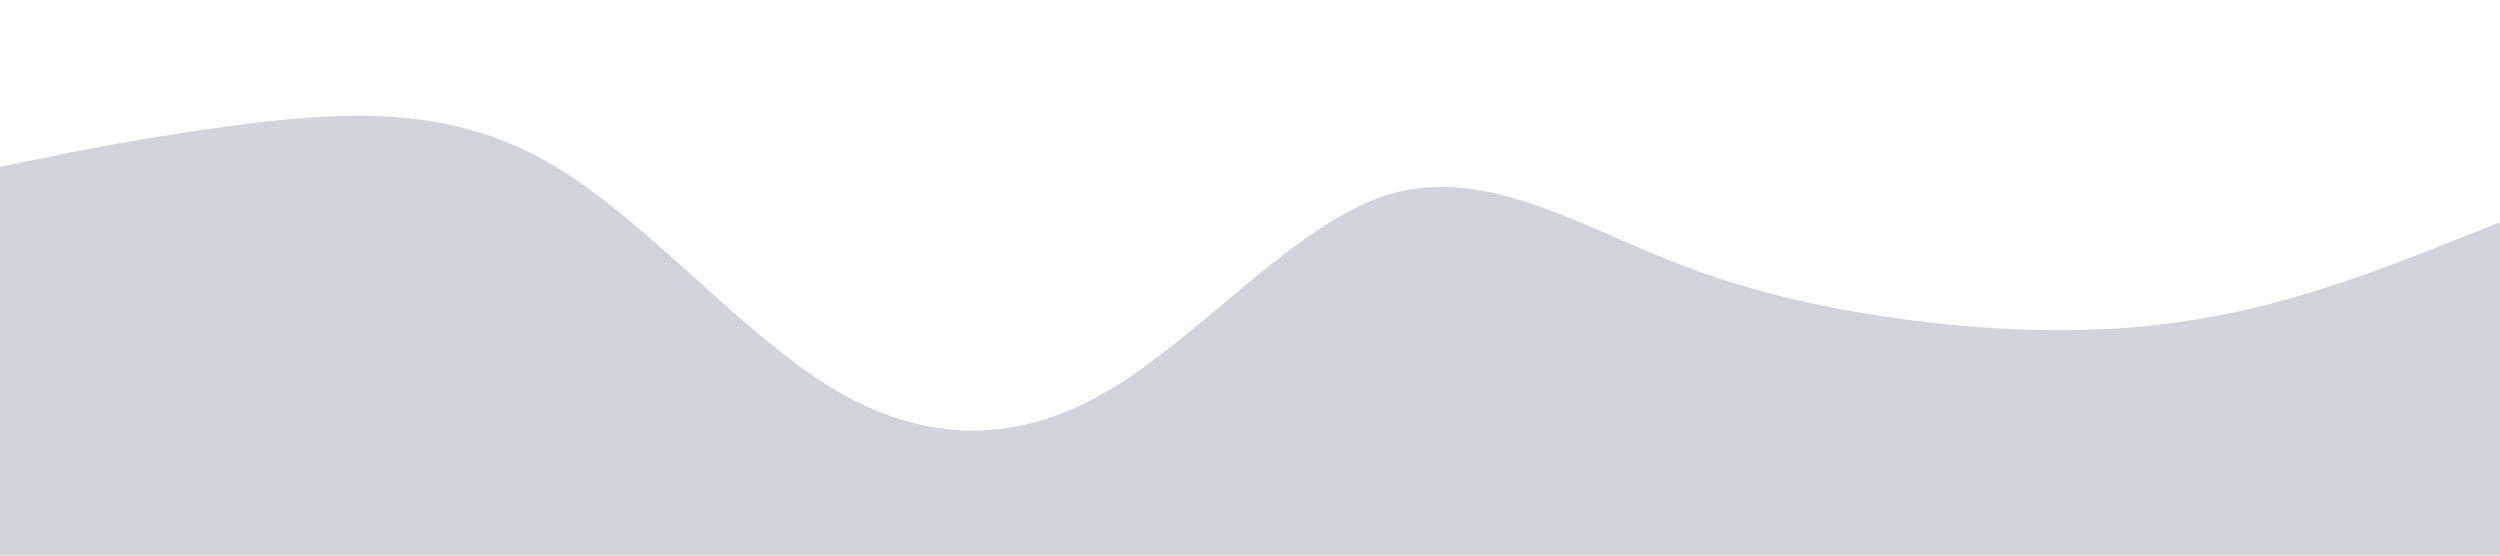
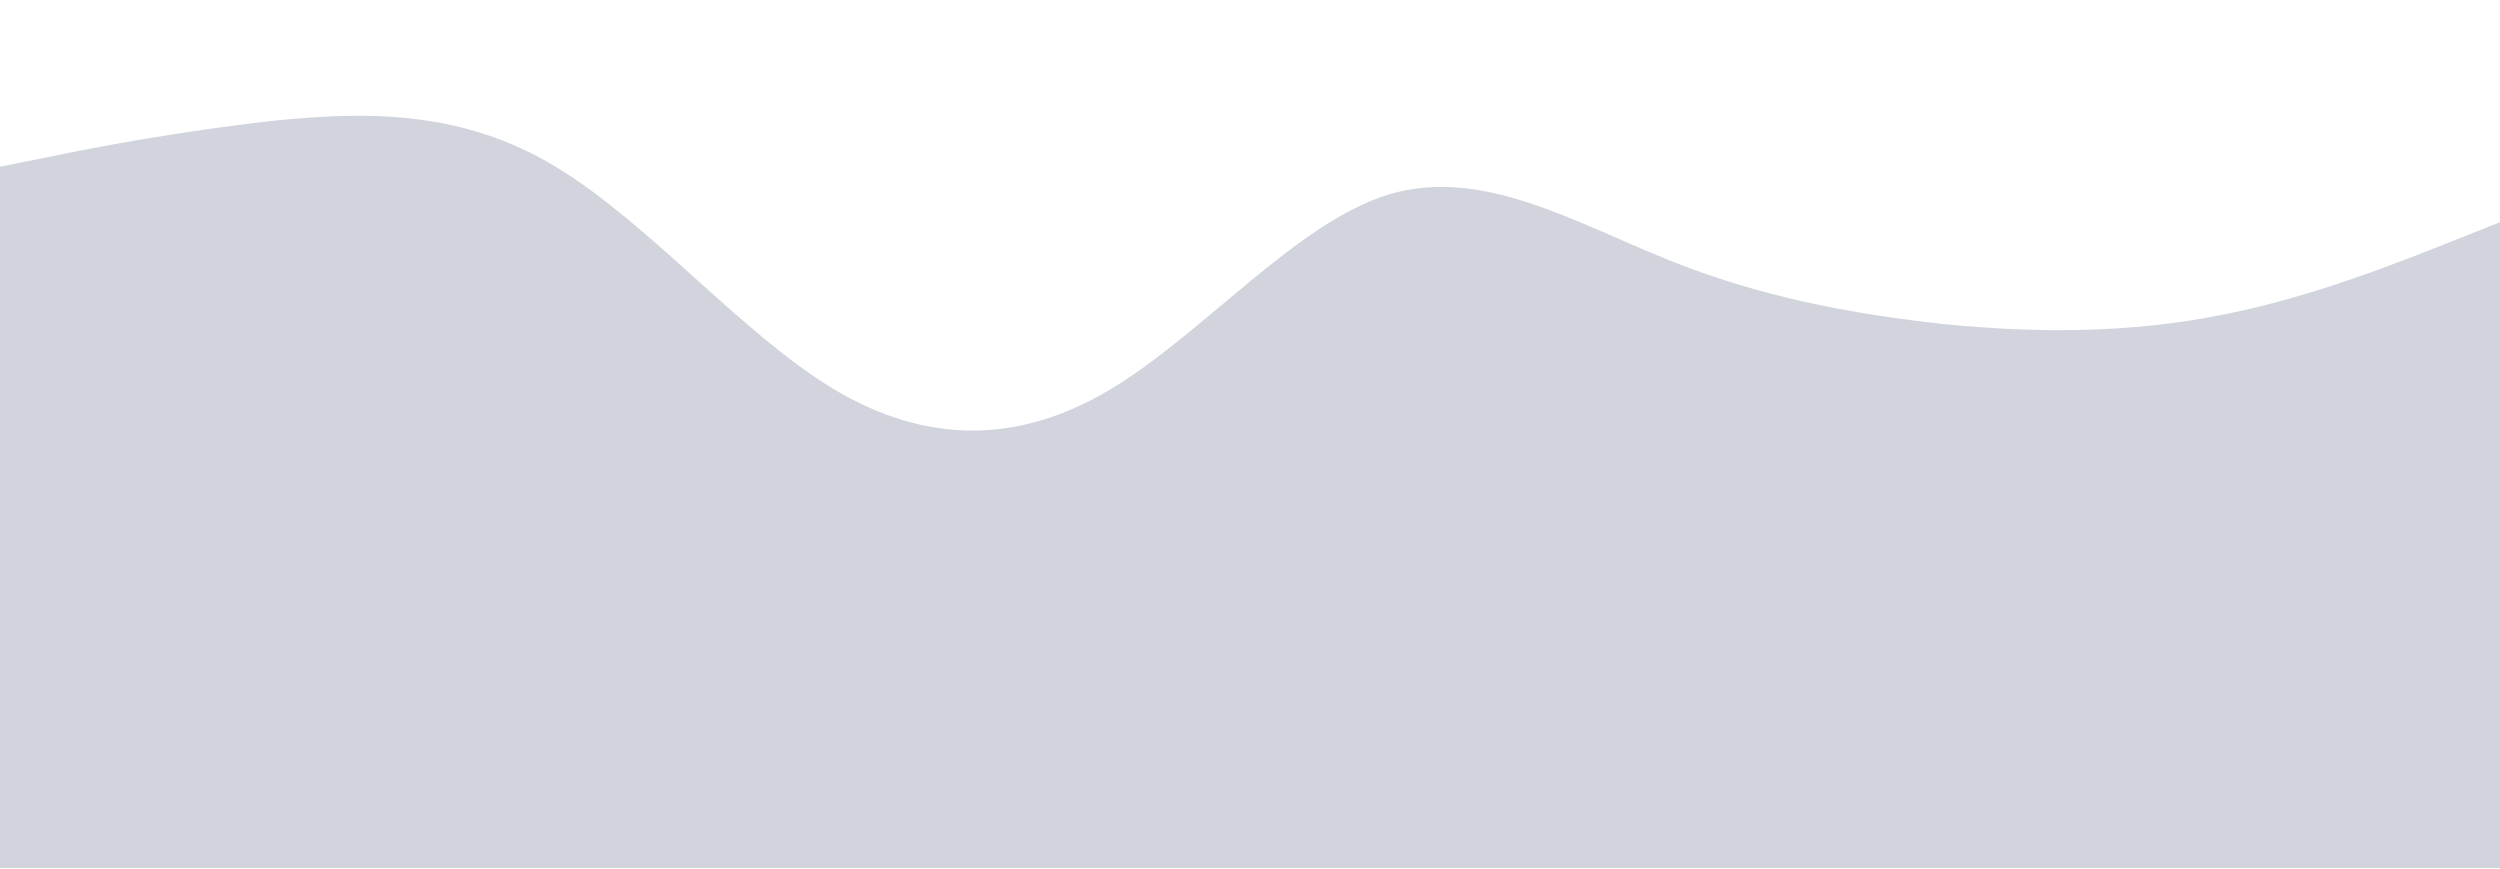
- <svg xmlns="http://www.w3.org/2000/svg" viewBox="0 0 1440 320">
-   <path fill="#d1d4dc" fill-opacity="1" d="M0,96L26.7,90.7C53.3,85,107,75,160,69.3C213.3,64,267,64,320,96C373.3,128,427,192,480,224C533.3,256,587,256,640,224C693.3,192,747,128,800,112C853.3,96,907,128,960,149.3C1013.3,171,1067,181,1120,186.7C1173.3,192,1227,192,1280,181.3C1333.3,171,1387,149,1413,138.7L1440,128L1440,320L1413.3,320C1386.7,320,1333,320,1280,320C1226.7,320,1173,320,1120,320C1066.7,320,1013,320,960,320C906.7,320,853,320,800,320C746.7,320,693,320,640,320C586.7,320,533,320,480,320C426.7,320,373,320,320,320C266.7,320,213,320,160,320C106.7,320,53,320,27,320L0,320Z" />
+ <svg xmlns="http://www.w3.org/2000/svg" viewBox="0 0 1440 500">
+   <path fill="#d1d4dc" fill-opacity="1" d="M0,96L26.7,90.7C53.3,85,107,75,160,69.3C213.3,64,267,64,320,96C373.3,128,427,192,480,224C533.3,256,587,256,640,224C693.3,192,747,128,800,112C853.3,96,907,128,960,149.3C1013.3,171,1067,181,1120,186.7C1173.3,192,1227,192,1280,181.3C1333.3,171,1387,149,1413,138.7L1440,128L1440,500L1413.3,500C1386.7,500,1333,500,1280,500C1226.7,500,1173,500,1120,500C1066.7,500,1013,500,960,500C906.7,500,853,500,800,500C746.7,500,693,500,500,500C586.7,500,533,500,480,500C426.7,500,373,500,500,500C266.7,500,213,500,160,500C106.7,500,53,500,27,500L0,500Z" />
</svg>
